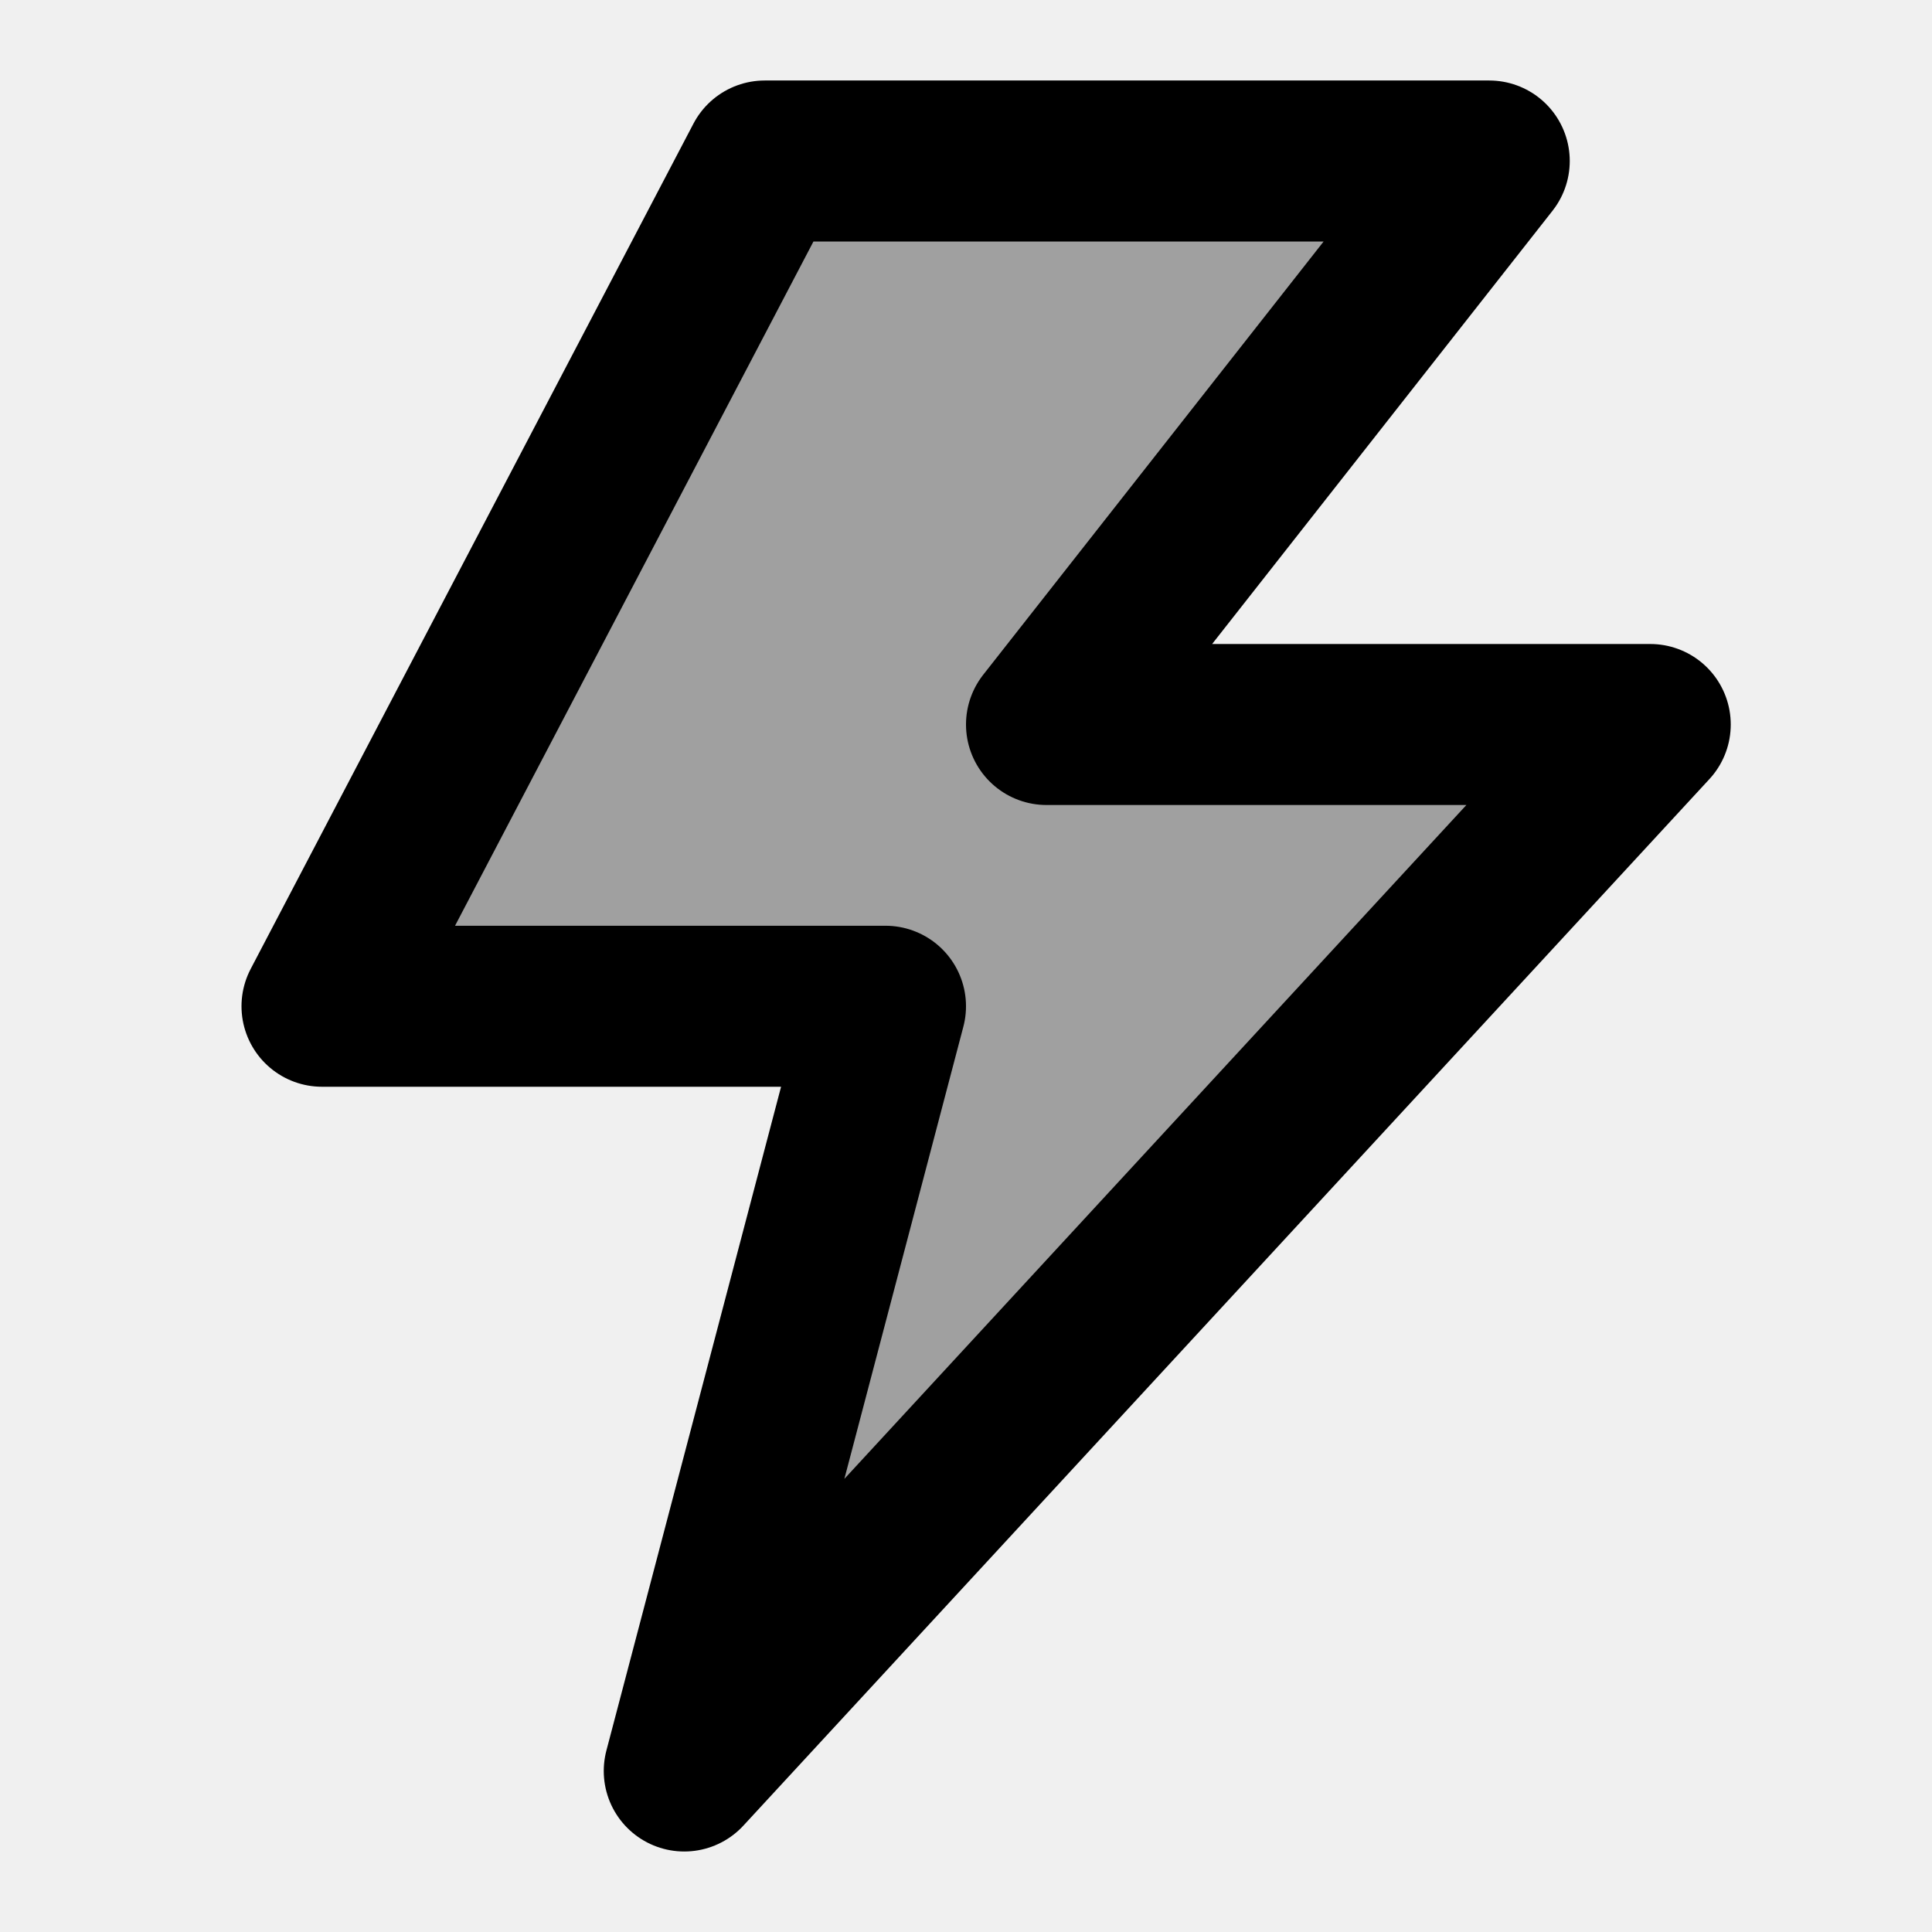
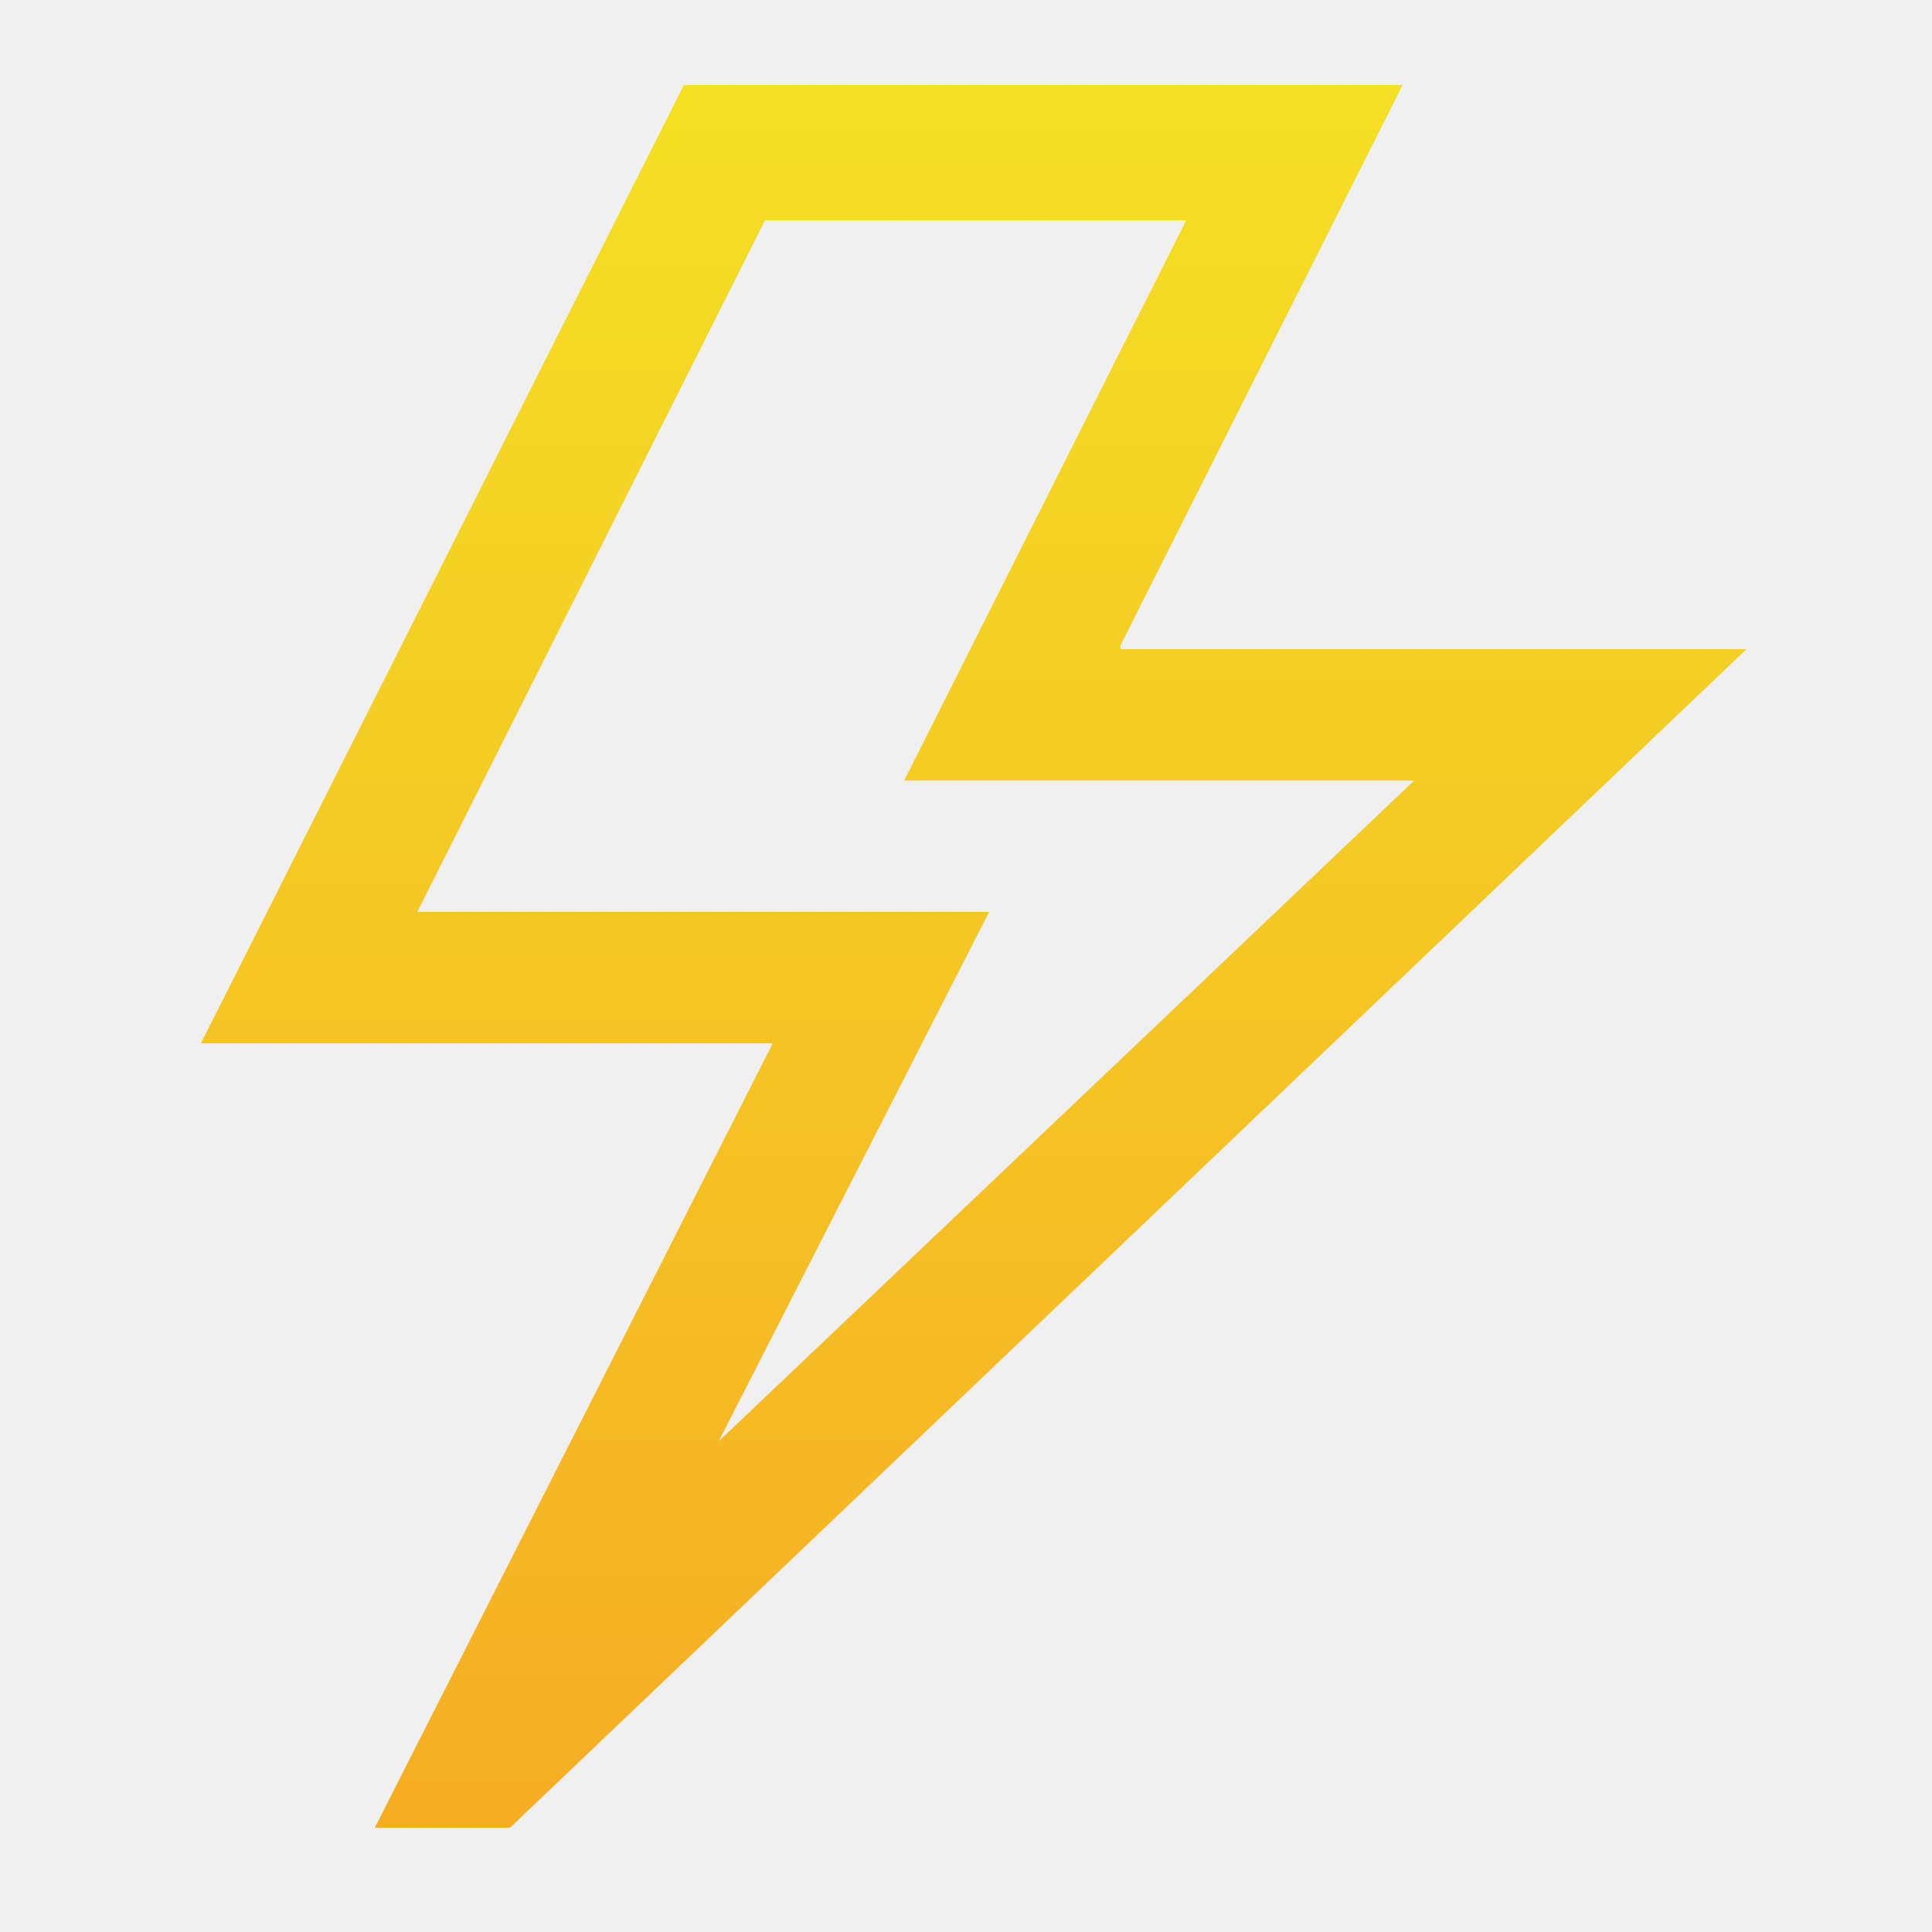
- <svg xmlns="http://www.w3.org/2000/svg" viewBox="0 0 48 48">
-   <mask id="ipTLightning0">
-     <path fill="#555" stroke="#fff" stroke-linejoin="round" stroke-width="4" d="M19 4h18L26 18h15L17 44l5-19H8L19 4Z" />
-   </mask>
-   <path fill="currentColor" d="M0 0h48v48H0z" mask="url(#ipTLightning0)" />
+ <svg xmlns="http://www.w3.org/2000/svg" version="1.1" id="Layer_1" x="0px" y="0px" viewBox="0 0 50 50" style="enable-background:new 0 0 50 50;" xml:space="preserve">
+   <g style="display:none;">
+     <linearGradient id="SVGID_1_" gradientUnits="userSpaceOnUse" x1="24.884" y1="8.111" x2="24.884" y2="41.468">
+       <stop offset="0" style="stop-color:#5CC7D6" />
+       <stop offset="1" style="stop-color:#4173B6" />
+     </linearGradient>
+     <path style="display:inline;fill:url(#SVGID_1_);" d="M35.2,22.4h6.3v-1.6h-6.3v-3.2h-1.6v3.2h-7.9v-3.2h-1.6v3.2h-7.9v-3.2h-1.6   v3.2H8.2v1.6h6.3v4.8H8.2v1.6h6.3v4.8H8.2v1.6h6.3v3.2h1.6v-3.2h7.9v3.2h1.6v-3.2h7.9v3.2h1.6v-3.2h6.3v-1.6h-6.3v-4.8h6.3v-1.6   h-6.3V22.4z M24.1,33.5h-7.9v-4.8h7.9V33.5z M24.1,27.2h-7.9v-4.8h7.9V27.2z M33.6,33.5h-7.9v-4.8h7.9V33.5z M33.6,27.2h-7.9v-4.8   h7.9V27.2z" />
+     <linearGradient id="SVGID_00000090279587557709901240000014095300944623372985_" gradientUnits="userSpaceOnUse" x1="24.884" y1="5.548" x2="24.884" y2="43.778">
+       <stop offset="0" style="stop-color:#5CC7D6" />
+       <stop offset="1" style="stop-color:#4173B6" />
+     </linearGradient>
+     <path style="display:inline;fill:url(#SVGID_00000090279587557709901240000014095300944623372985_);" d="M2.4,5.5v38.1h45V5.5H2.4z    M43.9,40.1H5.8V15.8h38.1V40.1z M43.9,12.4H5.8V8.9h38.1V12.4z" />
+   </g>
+   <g style="display:none;">
+     <linearGradient id="SVGID_00000052812442935404947290000001180659191372996486_" gradientUnits="userSpaceOnUse" x1="35.6" y1="2.13" x2="35.6" y2="47.211">
+       <stop offset="0" style="stop-color:#F57F20" />
+       <stop offset="1" style="stop-color:#FCB645" />
+     </linearGradient>
+     <path style="display:inline;fill:url(#SVGID_00000052812442935404947290000001180659191372996486_);" d="M45.1,36l2.6-0.7l-2.3-8.4   l-2.6,0.7c-0.2-0.3-0.4-0.5-0.7-0.8c-0.2-0.2-0.5-0.5-0.8-0.7l0.7-2.6l-1.8-0.5l-1.5,5.4c0.3,0.2,0.6,0.5,0.9,0.8   c0.4,0.4,0.7,0.8,1,1.2l0.7,1.1l1.7-0.4l0.5,1.8l-1.7,0.4l-0.1,1.2c0,1.1-0.3,2.1-0.8,3l-0.6,1.1l1.2,1.2l-1.3,1.3L39.1,40L38,40.6   c-0.9,0.5-1.9,0.8-3,0.8l-1.2,0.1l-0.4,1.7l-1.8-0.5L32,41l-1.1-0.7c-0.4-0.3-0.9-0.6-1.2-1c-0.3-0.3-0.5-0.6-0.8-0.9l-5.4,1.5   l0.5,1.8l2.6-0.7c0.2,0.3,0.4,0.5,0.7,0.8c0.2,0.2,0.5,0.5,0.8,0.7L27.3,45l8.4,2.2l0.7-2.6c0.7-0.1,1.3-0.3,2-0.5l1.9,1.9l6.1-6.1   L44.6,38C44.8,37.3,45,36.7,45.1,36z" />
+     <linearGradient id="SVGID_00000091727631284377080150000001098487706239978891_" gradientUnits="userSpaceOnUse" x1="20.263" y1="2.13" x2="20.263" y2="47.212">
+       <stop offset="0" style="stop-color:#F57F20" />
+       <stop offset="1" style="stop-color:#FCB645" />
+     </linearGradient>
+     <path style="display:inline;fill:url(#SVGID_00000091727631284377080150000001098487706239978891_);" d="M28.9,31.1   c1-0.8,1.9-1.6,2.6-2.6l3.5,0.9l2.8-10.6L34.4,18c-0.2-1.2-0.5-2.4-1-3.6l2.5-2.5l-7.7-7.7l-2.5,2.5c-0.6-0.2-1.2-0.4-1.8-0.6   c-0.6-0.2-1.2-0.3-1.8-0.4l-0.9-3.5L10.6,5.1l0.9,3.5c-1,0.8-1.9,1.6-2.6,2.6l-3.5-0.9L2.7,20.8l3.5,0.9c0.2,1.2,0.5,2.4,1,3.6   l-2.5,2.5l7.7,7.7l2.5-2.5c0.6,0.2,1.2,0.4,1.7,0.6c0.6,0.2,1.2,0.3,1.8,0.4l0.9,3.5l10.6-2.8L28.9,31.1z M26.1,29L25,29.7l0.7,2.5   l-4,1.1L21,30.7l-1.2-0.1c-0.8,0-1.6-0.2-2.3-0.4c-0.7-0.2-1.5-0.5-2.2-0.9l-1.1-0.6l-1.9,1.9l-2.9-2.9l1.9-1.9l-0.6-1.1   c-0.7-1.4-1.2-3-1.2-4.6L9.4,19l-2.5-0.7l1.1-4l2.5,0.7l0.7-1.1c0.8-1.3,2-2.5,3.3-3.3l1.1-0.7l-0.7-2.5l4-1.1l0.7,2.5L20.7,9   c0.8,0,1.6,0.2,2.3,0.4c0.8,0.2,1.5,0.5,2.2,0.9l1.1,0.6l1.9-1.9l2.9,2.9l-1.9,1.9l0.6,1.1c0.7,1.4,1.2,3,1.2,4.5l0.1,1.2l2.5,0.7   l-1.1,4l-2.5-0.7l-0.7,1.1C28.6,27,27.4,28.1,26.1,29z" />
+     <linearGradient id="SVGID_00000035519736312183712920000006814710212087851934_" gradientUnits="userSpaceOnUse" x1="20.261" y1="2.13" x2="20.261" y2="47.211">
+       <stop offset="0" style="stop-color:#F57F20" />
+       <stop offset="1" style="stop-color:#FCB645" />
+     </linearGradient>
+     <path style="display:inline;fill:url(#SVGID_00000035519736312183712920000006814710212087851934_);" d="M22.3,12.3   c-0.7-0.2-1.3-0.3-2-0.3c-3.5,0-6.6,2.4-7.5,5.8c-0.5,2-0.3,4.1,0.8,5.9c1,1.8,2.7,3.1,4.7,3.6c0.7,0.2,1.3,0.3,2,0.3   c3.5,0,6.6-2.4,7.5-5.8C28.9,17.7,26.4,13.4,22.3,12.3z M24.5,21c-0.5,1.9-2.3,3.3-4.3,3.3c-0.4,0-0.8-0.1-1.1-0.2   c-1.1-0.3-2.1-1-2.7-2.1c-0.6-1-0.7-2.2-0.4-3.3c0.5-1.9,2.3-3.3,4.2-3.3c0.4,0,0.8,0.1,1.1,0.2C23.7,16.2,25.1,18.6,24.5,21z" />
+     <linearGradient id="SVGID_00000077318553834668827390000017126970896221998263_" gradientUnits="userSpaceOnUse" x1="34.718" y1="2.125" x2="34.718" y2="47.215">
+       <stop offset="0" style="stop-color:#F57F20" />
+       <stop offset="1" style="stop-color:#FCB645" />
+     </linearGradient>
+     <path style="display:inline;fill:url(#SVGID_00000077318553834668827390000017126970896221998263_);" d="M32.5,32.1   c-1.2,1.2-1.2,3.2,0,4.4c1.2,1.2,3.2,1.2,4.4,0c1.2-1.2,1.2-3.2,0-4.4C35.7,30.9,33.7,30.9,32.5,32.1z" />
+   </g>
+   <g style="display:none;">
+     <linearGradient id="SVGID_00000181783099065087739390000005802277521964310956_" gradientUnits="userSpaceOnUse" x1="25.182" y1="40.354" x2="25.182" y2="9.26">
+       <stop offset="0" style="stop-color:#EE7523" />
+       <stop offset="1" style="stop-color:#F5AD24" />
+     </linearGradient>
+     <polygon style="display:inline;fill:url(#SVGID_00000181783099065087739390000005802277521964310956_);" points="21,27 25.2,30.5    29.3,27 37,33.4 40.8,33.4 40.8,32 32,24.8 40.8,17.5 40.8,16.1 37,16.1 25.2,26 13.3,16.1 9.6,16.1 9.6,17.5 18.3,24.7 9.6,32    9.6,33.4 13.3,33.4  " />
+     <linearGradient id="SVGID_00000119089379723011951240000014841016731815333767_" gradientUnits="userSpaceOnUse" x1="25.182" y1="41.659" x2="25.182" y2="7.942">
+       <stop offset="0" style="stop-color:#EE7523" />
+       <stop offset="1" style="stop-color:#F5AD24" />
+     </linearGradient>
+     <path style="display:inline;fill:url(#SVGID_00000119089379723011951240000014841016731815333767_);" d="M2.7,7.8v33.8h45V7.8H2.7z    M44.2,38.2H6.1V11.3h38.1V38.2z" />
+   </g>
+   <g style="display:none;">
+     <linearGradient id="SVGID_00000115481203549439142610000009925815094456349074_" gradientUnits="userSpaceOnUse" x1="18.269" y1="2.486" x2="18.269" y2="47.421">
+       <stop offset="0" style="stop-color:#64CCEF" />
+       <stop offset="1" style="stop-color:#406AB3" />
+     </linearGradient>
+     <path style="display:inline;fill:url(#SVGID_00000115481203549439142610000009925815094456349074_);" d="M8.6,27.9   c0-0.2,0-0.3,0-0.5c0-9,7.3-16.3,16.2-16.4l-2.7,2.7l2.5,2.5l4.6-4.6l0,0l2.3-2.3l-6.9-6.9l-2.5,2.5l2.7,2.7   C14,7.5,5.3,16.2,5.1,26.9l1.8,0.5L8.6,27.9z" />
+     <linearGradient id="SVGID_00000128447302010758006660000001842844163776686208_" gradientUnits="userSpaceOnUse" x1="18.998" y1="2.486" x2="18.998" y2="47.421">
+       <stop offset="0" style="stop-color:#64CCEF" />
+       <stop offset="1" style="stop-color:#406AB3" />
+     </linearGradient>
+     <path style="display:inline;fill:url(#SVGID_00000128447302010758006660000001842844163776686208_);" d="M33.6,41.3   c-2.5,1.6-5.5,2.5-8.6,2.5c-6,0-11.2-3.2-14.1-8l3.7,1l0.9-3.4L6,30.8l-0.4,1.3l0,0l-2.2,8.2l3.4,0.9l1-3.7   c3.5,5.9,9.8,9.8,17.1,9.8c3.5,0,6.7-0.9,9.6-2.5L34.1,43L33.6,41.3z" />
+     <linearGradient id="SVGID_00000102520690755507801870000015112847338178029961_" gradientUnits="userSpaceOnUse" x1="39.816" y1="2.486" x2="39.816" y2="47.421">
+       <stop offset="0" style="stop-color:#64CCEF" />
+       <stop offset="1" style="stop-color:#406AB3" />
+     </linearGradient>
+     <path style="display:inline;fill:url(#SVGID_00000102520690755507801870000015112847338178029961_);" d="M46.9,39.5L46,36.1l-3.7,1   c1.6-2.9,2.6-6.2,2.6-9.8c0-7.2-3.8-13.5-9.6-17l-1.3,1.3l-1.2,1.2c5.1,2.8,8.7,8.2,8.7,14.5c0,2.9-0.8,5.6-2.1,8l-1-3.7l-3.4,0.9   l1.7,6.3l0,0l0.8,3.1l1.3-0.3l0,0L46.9,39.5z" />
+     <linearGradient id="SVGID_00000181804128214268900620000012091637459959721145_" gradientUnits="userSpaceOnUse" x1="24.965" y1="2.486" x2="24.965" y2="47.421">
+       <stop offset="0" style="stop-color:#64CCEF" />
+       <stop offset="1" style="stop-color:#406AB3" />
+     </linearGradient>
+     <path style="display:inline;fill:url(#SVGID_00000181804128214268900620000012091637459959721145_);" d="M17.5,34.8h14.9V19.9H17.5   V34.8z M21,23.4h7.9v7.9H21V23.4z" />
+   </g>
+   <g style="display:none;">
+     <linearGradient id="SVGID_00000021089426052133135070000006103165488021516713_" gradientUnits="userSpaceOnUse" x1="25.182" y1="2.251" x2="25.182" y2="47.488">
+       <stop offset="0" style="stop-color:#72C05A" />
+       <stop offset="1" style="stop-color:#3AB666" />
+     </linearGradient>
+     <path style="display:inline;fill:url(#SVGID_00000021089426052133135070000006103165488021516713_);" d="M25.2,2.3   C12.8,2.3,2.7,12.3,2.7,24.8c0,12.4,10.1,22.5,22.5,22.5c12.4,0,22.5-10.1,22.5-22.5C47.7,12.3,37.6,2.3,25.2,2.3z M25.2,43.8   c-10.5,0-19-8.5-19-19c0-10.5,8.5-19,19-19c10.5,0,19,8.5,19,19C44.2,35.2,35.7,43.8,25.2,43.8z" />
+     <linearGradient id="SVGID_00000060716140474029361800000012097739343137342340_" gradientUnits="userSpaceOnUse" x1="25.182" y1="2.279" x2="25.182" y2="47.52">
+       <stop offset="0" style="stop-color:#72C05A" />
+       <stop offset="1" style="stop-color:#3AB666" />
+     </linearGradient>
+     <path style="display:inline;fill:url(#SVGID_00000060716140474029361800000012097739343137342340_);" d="M30.4,12.6H20v6.9h-6.9   v10.4H20v6.9h10.4v-6.9h6.9V19.6h-6.9V12.6z M33.8,23v3.5h-6.9v6.9h-3.5v-6.9h-6.9V23h6.9v-6.9h3.5V23H33.8z" />
+   </g>
+   <g style="display:none;">
+     <linearGradient id="SVGID_00000173128857157890159390000005600508192480518578_" gradientUnits="userSpaceOnUse" x1="25.182" y1="1.991" x2="25.182" y2="46.008">
+       <stop offset="0" style="stop-color:#A988BF" />
+       <stop offset="1" style="stop-color:#7854A3" />
+     </linearGradient>
+     <path style="display:inline;fill:url(#SVGID_00000173128857157890159390000005600508192480518578_);" d="M37.3,29.7   c1.5-2.8,2.3-5.8,2.3-9c0-10.2-8.3-18.5-18.5-18.5C11,2.3,2.7,10.5,2.7,20.7c0,10.2,8.3,18.5,18.5,18.5c3.2,0,6.2-0.8,9-2.3   l10.4,10.4l7.2-7.2L37.3,29.7z M40.5,42.4l-9.9-9.9l-1.2,0.8c-2.5,1.6-5.3,2.5-8.3,2.5c-8.3,0-15.1-6.8-15.1-15.1   c0-8.3,6.8-15.1,15.1-15.1c8.3,0,15.1,6.8,15.1,15.1c0,3-0.9,5.8-2.5,8.3L33,30.2l9.9,9.9L40.5,42.4z" />
+     <linearGradient id="SVGID_00000078750344558122685790000016048860216121617855_" gradientUnits="userSpaceOnUse" x1="21.174" y1="1.99" x2="21.174" y2="46.009">
+       <stop offset="0" style="stop-color:#A988BF" />
+       <stop offset="1" style="stop-color:#7854A3" />
+     </linearGradient>
+     <path style="display:inline;fill:url(#SVGID_00000078750344558122685790000016048860216121617855_);" d="M21.2,9.4   c-6.3,0-11.4,5.1-11.4,11.4c0,6.3,5.1,11.4,11.4,11.4c6.3,0,11.4-5.1,11.4-11.4C32.5,14.5,27.4,9.4,21.2,9.4z M21.2,28.7   c-4.4,0-8-3.6-8-8c0-4.4,3.6-8,8-8c4.4,0,8,3.6,8,8C29.1,25.1,25.6,28.7,21.2,28.7z" />
+   </g>
+   <g style="display:none;">
+     <linearGradient id="SVGID_00000043445597979276410350000016511625197652766646_" gradientUnits="userSpaceOnUse" x1="32.747" y1="2.259" x2="32.747" y2="47.278">
+       <stop offset="0" style="stop-color:#8DD1C4" />
+       <stop offset="1" style="stop-color:#4EBEA7" />
+     </linearGradient>
+     <path style="display:inline;fill:url(#SVGID_00000043445597979276410350000016511625197652766646_);" d="M34.4,25.7   c-1.8,1-4.1,1.9-7,2.4c-0.9,1.1-1.4,2.4-1.5,3.7c4.9-0.5,9-2.1,11.8-4.2v2.6c0,2.6-4,5.4-10.1,6.5c0.1,0.1,0.2,0.3,0.3,0.4   c1.2,1.2,2.8,1.9,4.5,2c2.7-0.9,4.9-2.2,6.5-3.8c0.5-0.9,0.7-2,0.7-3.1c0-1.8-0.7-3.5-2-4.8C36.7,26.6,35.6,26,34.4,25.7z" />
+     <linearGradient id="SVGID_00000150078900424813952940000014809575460715510963_" gradientUnits="userSpaceOnUse" x1="21.937" y1="2.248" x2="21.937" y2="47.267">
+       <stop offset="0" style="stop-color:#8DD1C4" />
+       <stop offset="1" style="stop-color:#4EBEA7" />
+     </linearGradient>
+     <path style="display:inline;fill:url(#SVGID_00000150078900424813952940000014809575460715510963_);" d="M18.1,23.1   c0.7-1.1,1.5-2.1,2.4-3c0.1-0.1,0.2-0.2,0.3-0.3c-8.7-0.3-14.6-3.8-14.6-7c0-3.3,6.5-7,15.8-7c9.3,0,15.8,3.7,15.8,7   c0,0.9-0.5,1.8-1.3,2.6c1.7,0.4,3.3,1,4.8,1.8v-4.4c0-5.9-8.5-10.5-19.3-10.5C11.1,2.2,2.7,6.9,2.7,12.8v17.5   c0,5,6.2,9.1,14.8,10.2c-0.6-1.2-1.1-2.5-1.5-3.8c-6-1.1-9.8-3.9-9.8-6.5v-2.6c2.3,1.7,5.5,3.1,9.3,3.8c0.1-1.2,0.2-2.3,0.5-3.5   c-6-1.1-9.8-3.9-9.8-6.4v-2.6C8.9,21,13.1,22.5,18.1,23.1z" />
+     <linearGradient id="SVGID_00000145746913335130976980000013409653755607179649_" gradientUnits="userSpaceOnUse" x1="33.291" y1="2.259" x2="33.291" y2="47.278">
+       <stop offset="0" style="stop-color:#8DD1C4" />
+       <stop offset="1" style="stop-color:#4EBEA7" />
+     </linearGradient>
+     <path style="display:inline;fill:url(#SVGID_00000145746913335130976980000013409653755607179649_);" d="M43.7,40.8   c1.9-2.4,2.9-5.4,2.9-8.5c0-3.7-1.4-7.2-4.1-9.8c-2.6-2.6-6.1-4.1-9.8-4.1c-3.7,0-7.2,1.4-9.8,4.1c-5.4,5.4-5.4,14.2,0,19.6   c2.6,2.6,6.1,4.1,9.8,4.1c3.1,0,6.1-1,8.5-2.9l4,4l2.5-2.5L43.7,40.8z M40,39.6c-2,2-4.5,3-7.3,3c-2.8,0-5.4-1.1-7.3-3   c-4-4-4-10.6,0-14.6c2-2,4.6-3,7.3-3c2.8,0,5.4,1.1,7.3,3c2,2,3,4.6,3,7.3C43.1,35.1,42,37.7,40,39.6z" />
+   </g>
+   <g style="display:none;">
+     <linearGradient id="SVGID_00000158001114970509048620000003437638280345152184_" gradientUnits="userSpaceOnUse" x1="25.182" y1="2.251" x2="25.182" y2="47.406">
+       <stop offset="0" style="stop-color:#DE4D52" />
+       <stop offset="1" style="stop-color:#BD2025" />
+     </linearGradient>
+     <path style="display:inline;fill:url(#SVGID_00000158001114970509048620000003437638280345152184_);" d="M33.8,9.2V2.3H16.5v6.9   H4.4v3.5h12.1h17.3H46V9.2H33.8z M20,9.2V5.7h10.4v3.5H20z" />
+     <linearGradient id="SVGID_00000097479444585411278620000002033683475321407110_" gradientUnits="userSpaceOnUse" x1="25.182" y1="2.246" x2="25.182" y2="47.4">
+       <stop offset="0" style="stop-color:#DE4D52" />
+       <stop offset="1" style="stop-color:#BD2025" />
+     </linearGradient>
+     <polygon style="display:inline;fill:url(#SVGID_00000097479444585411278620000002033683475321407110_);" points="37.4,43.8    13,43.8 11.5,16 8,16 9.7,47.3 40.7,47.3 42.3,16 38.8,16  " />
+     <linearGradient id="SVGID_00000067195468695937487770000010525905879347981485_" gradientUnits="userSpaceOnUse" x1="25.181" y1="2.244" x2="25.181" y2="47.4">
+       <stop offset="0" style="stop-color:#DE4D52" />
+       <stop offset="1" style="stop-color:#BD2025" />
+     </linearGradient>
+     <rect x="23.4" y="16.1" style="display:inline;fill:url(#SVGID_00000067195468695937487770000010525905879347981485_);" width="3.5" height="24.2" />
+     <linearGradient id="SVGID_00000122684840703603759700000015177048114408388500_" gradientUnits="userSpaceOnUse" x1="17.89" y1="2.244" x2="17.89" y2="47.4">
+       <stop offset="0" style="stop-color:#DE4D52" />
+       <stop offset="1" style="stop-color:#BD2025" />
+     </linearGradient>
+     <polygon style="display:inline;fill:url(#SVGID_00000122684840703603759700000015177048114408388500_);" points="19.3,16.1    15.8,16.1 16.5,40.3 19.9,40.3  " />
+     <linearGradient id="SVGID_00000014617378306725169300000013866507063470230710_" gradientUnits="userSpaceOnUse" x1="32.473" y1="2.244" x2="32.473" y2="47.4">
+       <stop offset="0" style="stop-color:#DE4D52" />
+       <stop offset="1" style="stop-color:#BD2025" />
+     </linearGradient>
+     <polygon style="display:inline;fill:url(#SVGID_00000014617378306725169300000013866507063470230710_);" points="31.1,16.1    30.4,40.3 33.9,40.3 34.5,16.1  " />
+   </g>
+   <linearGradient id="SVGID_00000059276026385283715660000009646291173327809975_" gradientUnits="userSpaceOnUse" x1="25.182" y1="2.037" x2="25.182" y2="47.385">
+     <stop offset="0" style="stop-color:#F4E024" />
+     <stop offset="1" style="stop-color:#F5AD24" />
+   </linearGradient>
+   <path style="fill:url(#SVGID_00000059276026385283715660000009646291173327809975_);" d="M29,16.7l7.3-14.5H17.7L5.2,27h14.8  L9.7,47.3h3.5l32-30.5H29z M25.6,23.6H10.8l9-17.9h10.9l-7.3,14.5h13.2L18.6,37.3L25.6,23.6z" />
+   <linearGradient id="SVGID_00000106855830525015946740000014625223343168983430_" gradientUnits="userSpaceOnUse" x1="25.182" y1="2.091" x2="25.182" y2="46.282">
+     <stop offset="0" style="stop-color:#FEE04F" />
+     <stop offset="1" style="stop-color:#F99F21" />
+   </linearGradient>
+   <path style="display:none;fill:url(#SVGID_00000106855830525015946740000014625223343168983430_);" d="M35.2,2.2L6,31.4l-0.4,0.3  l-3,15.6l15.5-3l29.6-29.6L35.2,2.2z M16.5,41.2L6.9,43l1.8-9.6l16.9-16.9l2.7,2.7L11,36.5l2.4,2.4l17.3-17.3l2.7,2.7L16.5,41.2z   M35.8,21.9L28,14.2l2.4-2.4l7.7,7.7L35.8,21.9z M32.8,9.4L35.2,7l7.7,7.7l-2.4,2.4L32.8,9.4z" />
</svg>
